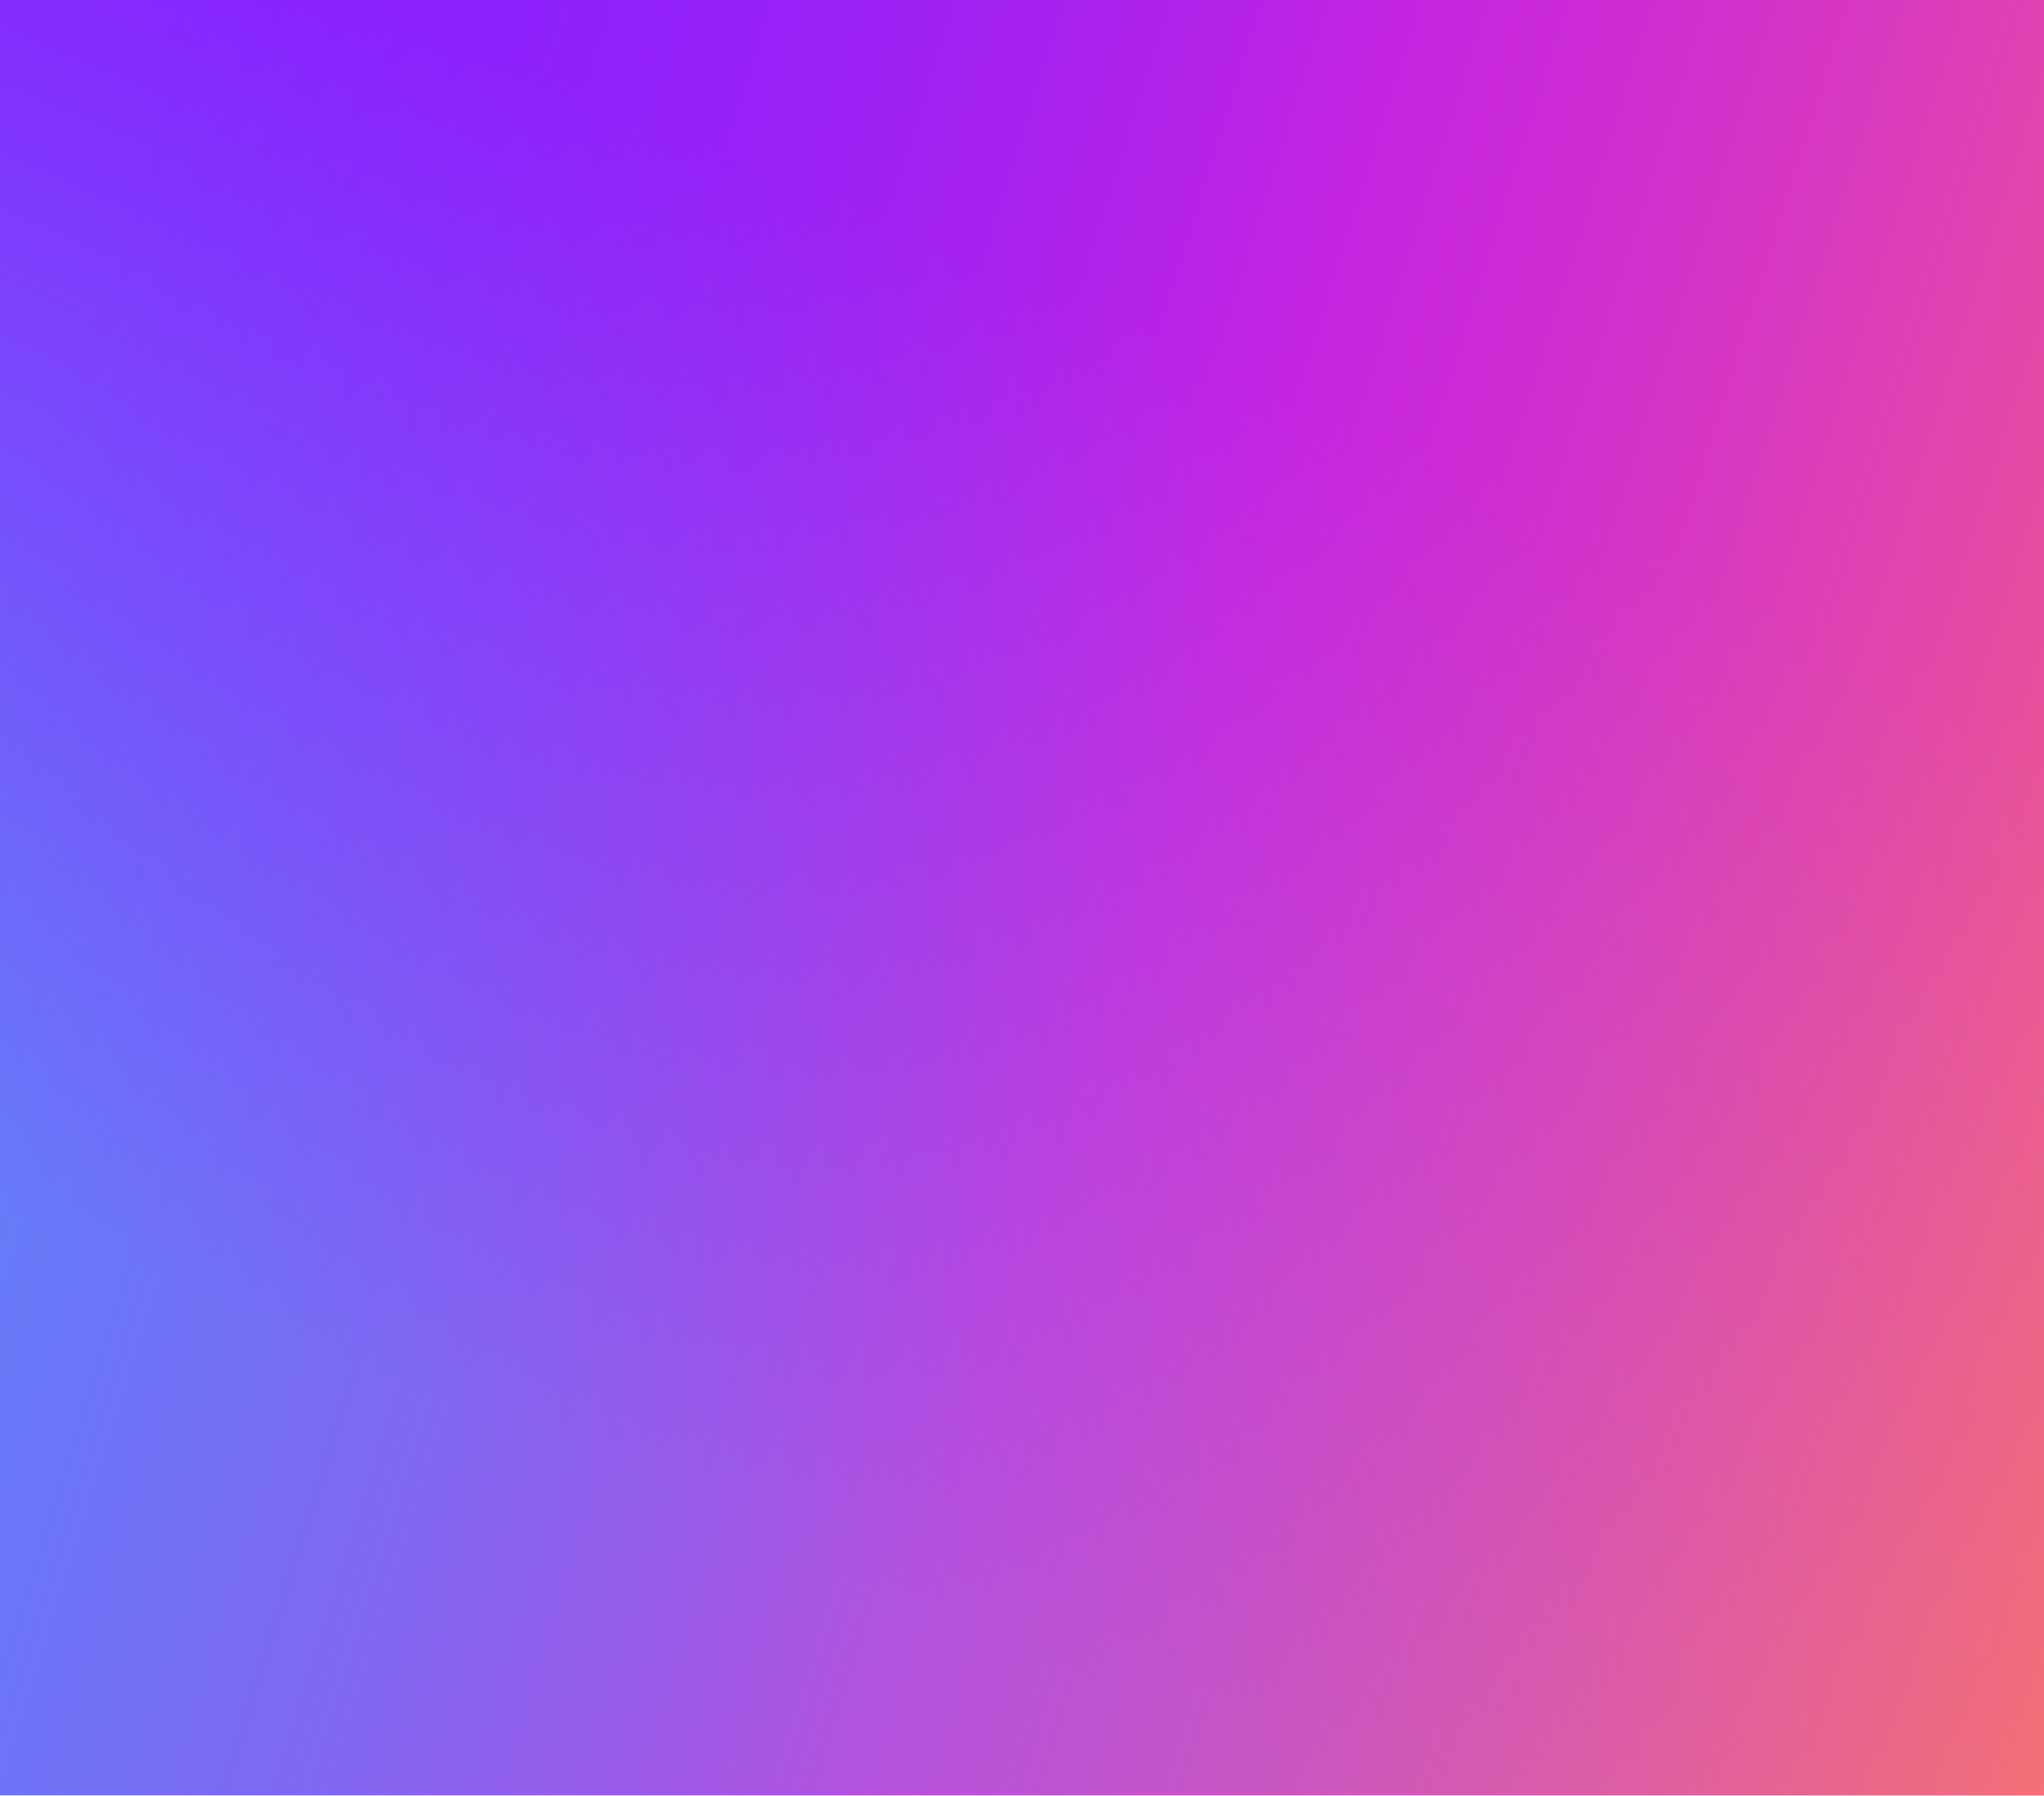
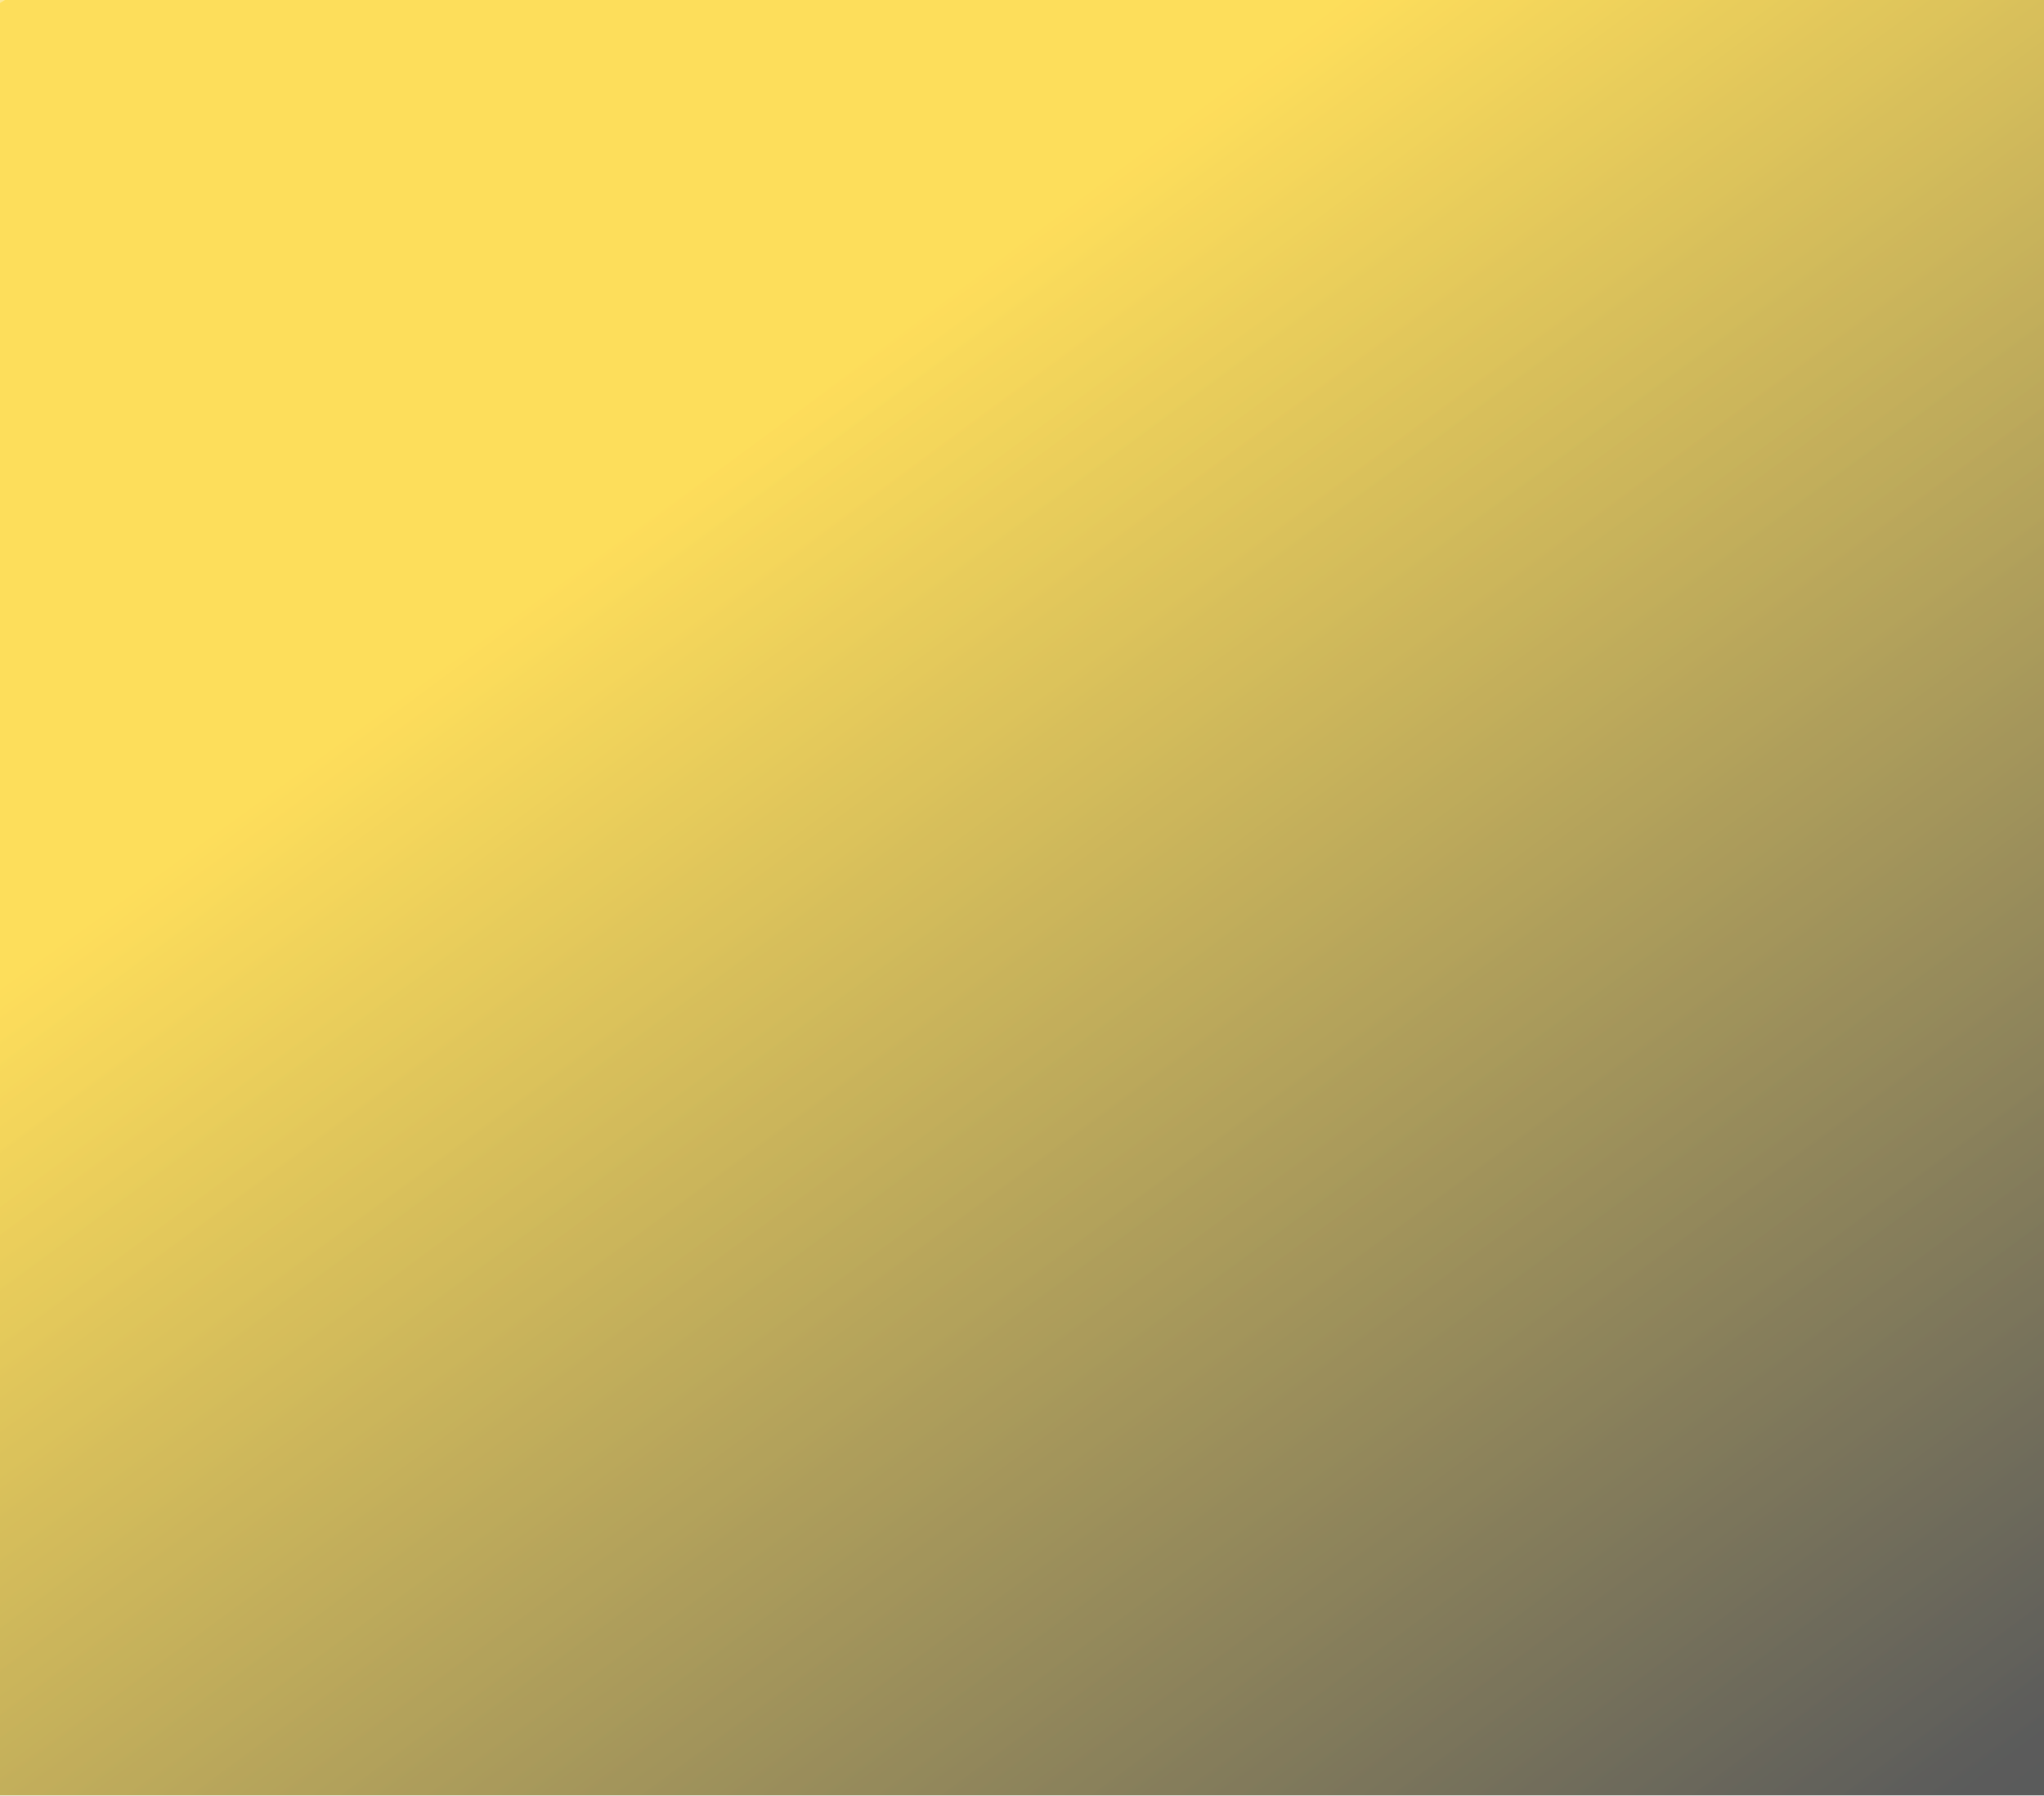
<svg xmlns="http://www.w3.org/2000/svg" width="1152" height="1012" fill="none">
-   <g clip-path="url(#a)">
-     <path fill="#FAFBFC" d="M0 0h1152v1012H0z" />
-     <path fill="url(#b)" d="M-6 1043h1388.53V134.893c0-87.203-70.69-157.894-157.89-157.894L81.632-23.004c-87.203 0-157.895 70.692-157.895 157.895v297.242L-6 1043Z" />
-     <path fill="url(#c)" d="M-76.342 1023 1360 1013l22.45-750.341V136.888c0-87.203-70.69-157.895-157.9-157.895l-1142.997.003C-5.649-21.004-76.34 49.688-76.34 136.89l-.001 294.944V1023Z" />
-   </g>
  <defs>
-     <linearGradient id="b" x1="508.443" x2="223.832" y1="124.588" y2="779.833" gradientUnits="userSpaceOnUse">
-       <stop stop-color="#8920FE" />
-       <stop offset="1" stop-color="#6284F9" />
-     </linearGradient>
-     <linearGradient id="c" x1="60.267" x2="1415.77" y1="130.552" y2="554.454" gradientUnits="userSpaceOnUse">
-       <stop stop-color="#8920FE" stop-opacity="0" />
-       <stop offset=".472" stop-color="#F928C6" stop-opacity=".54" />
-       <stop offset="1" stop-color="#FF7E5B" />
+     <linearGradient id="pathGradient" x1="0" x2="1" y1="0" y2="1" gradientUnits="objectBoundingBox">
+       <stop offset="30%" stop-color="rgba(255, 204, 0, 0.4)" />
+       <stop offset="90%" stop-color="rgba(0, 0, 0, 0.4)" />
    </linearGradient>
    <clipPath id="a">
      <path fill="#fff" d="M0 0h1152v1012H0z" />
    </clipPath>
  </defs>
+   <rect width="100%" height="100%" fill="url(#backgroundGradient)" />
+   <g clip-path="url(#a)">
+     <path fill="#FAFBFC" d="M0 0h1152v1012H0z" />
+     <path fill="url(#pathGradient)" d="M-6 1043h1388.53V134.893c0-87.203-70.69-157.894-157.89-157.894L81.632-23.004c-87.203 0-157.895 70.692-157.895 157.895v297.242L-6 1043Z" />
+     <path fill="url(#pathGradient)" d="M-76.342 1023 1360 1013l22.45-750.341V136.888c0-87.203-70.69-157.895-157.9-157.895l-1142.997.003C-5.649-21.004-76.34 49.688-76.34 136.89l-.001 294.944V1023Z" />
+   </g>
</svg>
